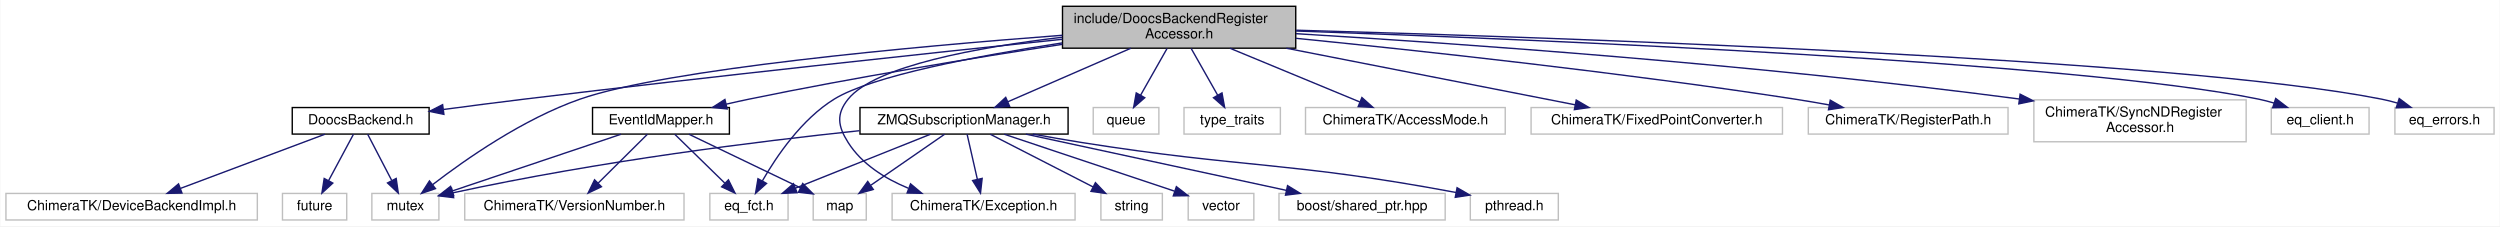
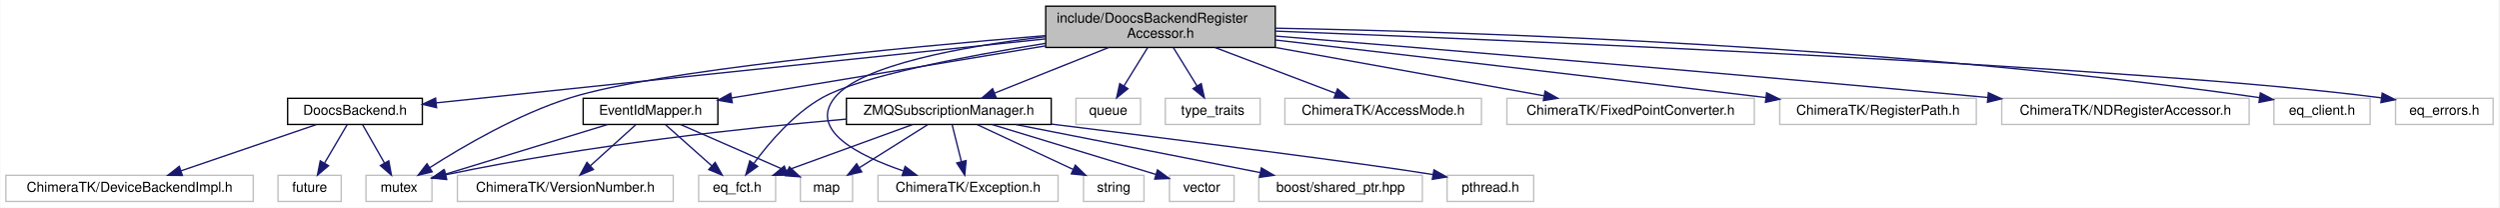
- <svg xmlns="http://www.w3.org/2000/svg" xmlns:xlink="http://www.w3.org/1999/xlink" width="1790pt" height="162pt" viewBox="0.00 0.00 1789.50 162.00">
-   <g id="graph0" class="graph" transform="scale(1 1) rotate(0) translate(4 158)">
-     <polygon fill="#ffffff" stroke="transparent" points="-4,4 -4,-158 1785.5,-158 1785.5,4 -4,4" />
+ <svg xmlns="http://www.w3.org/2000/svg" xmlns:xlink="http://www.w3.org/1999/xlink" width="1818pt" height="151pt" viewBox="0.00 0.00 1817.50 151.00">
+   <g id="graph0" class="graph" transform="scale(1 1) rotate(0) translate(4 147)">
+     <polygon fill="#ffffff" stroke="transparent" points="-4,4 -4,-147 1813.5,-147 1813.5,4 -4,4" />
    <g id="node1" class="node">
-       <polygon fill="#bfbfbf" stroke="#000000" points="756.5,-123.5 756.5,-153.5 923.5,-153.5 923.5,-123.5 756.5,-123.5" />
-       <text text-anchor="start" x="764.5" y="-141.5" font-family="Helvetica,sans-Serif" font-size="10.00" fill="#000000">include/DoocsBackendRegister</text>
-       <text text-anchor="middle" x="840" y="-130.5" font-family="Helvetica,sans-Serif" font-size="10.00" fill="#000000">Accessor.h</text>
+       <polygon fill="#bfbfbf" stroke="#000000" points="756.5,-112.5 756.5,-142.5 923.5,-142.5 923.5,-112.5 756.5,-112.5" />
+       <text text-anchor="start" x="764.5" y="-130.5" font-family="Helvetica,sans-Serif" font-size="10.00" fill="#000000">include/DoocsBackendRegister</text>
+       <text text-anchor="middle" x="840" y="-119.5" font-family="Helvetica,sans-Serif" font-size="10.00" fill="#000000">Accessor.h</text>
    </g>
    <g id="node2" class="node">
      <polygon fill="#ffffff" stroke="#bfbfbf" points="262,-.5 262,-19.5 310,-19.5 310,-.5 262,-.5" />
      <text text-anchor="middle" x="286" y="-7.5" font-family="Helvetica,sans-Serif" font-size="10.00" fill="#000000">mutex</text>
    </g>
    <g id="edge1" class="edge">
-       <path fill="none" stroke="#191970" d="M756.49,-132.756C650.181,-124.707 472.883,-108.597 411,-87 370.456,-72.85 329.138,-43.975 305.625,-25.885" />
-       <polygon fill="#191970" stroke="#191970" points="307.553,-22.949 297.524,-19.533 303.234,-28.458 307.553,-22.949" />
+       <path fill="none" stroke="#191970" d="M756.24,-121.096C650.107,-112.349 473.475,-95.506 411,-76 372.78,-64.067 332.504,-40.536 308.317,-25.038" />
+       <polygon fill="#191970" stroke="#191970" points="310.161,-22.062 299.873,-19.532 306.338,-27.925 310.161,-22.062" />
    </g>
    <g id="node3" class="node">
-       <polygon fill="#ffffff" stroke="#bfbfbf" points="778.5,-62 778.5,-81 825.5,-81 825.5,-62 778.5,-62" />
-       <text text-anchor="middle" x="802" y="-69" font-family="Helvetica,sans-Serif" font-size="10.00" fill="#000000">queue</text>
+       <polygon fill="#ffffff" stroke="#bfbfbf" points="778.5,-56.5 778.5,-75.5 825.5,-75.5 825.5,-56.5 778.5,-56.5" />
+       <text text-anchor="middle" x="802" y="-63.5" font-family="Helvetica,sans-Serif" font-size="10.00" fill="#000000">queue</text>
    </g>
    <g id="edge2" class="edge">
-       <path fill="none" stroke="#191970" d="M831.377,-123.297C825.744,-113.365 818.355,-100.337 812.397,-89.832" />
-       <polygon fill="#191970" stroke="#191970" points="815.397,-88.027 807.419,-81.055 809.308,-91.48 815.397,-88.027" />
+       <path fill="none" stroke="#191970" d="M830.607,-112.298C825.387,-103.85 818.854,-93.277 813.35,-84.369" />
+       <polygon fill="#191970" stroke="#191970" points="816.318,-82.514 808.084,-75.847 810.363,-86.194 816.318,-82.514" />
    </g>
    <g id="node4" class="node">
-       <polygon fill="#ffffff" stroke="#bfbfbf" points="843.5,-62 843.5,-81 912.5,-81 912.5,-62 843.5,-62" />
-       <text text-anchor="middle" x="878" y="-69" font-family="Helvetica,sans-Serif" font-size="10.00" fill="#000000">type_traits</text>
+       <polygon fill="#ffffff" stroke="#bfbfbf" points="843.5,-56.5 843.5,-75.5 912.5,-75.5 912.5,-56.5 843.5,-56.5" />
+       <text text-anchor="middle" x="878" y="-63.5" font-family="Helvetica,sans-Serif" font-size="10.00" fill="#000000">type_traits</text>
    </g>
    <g id="edge3" class="edge">
-       <path fill="none" stroke="#191970" d="M848.623,-123.297C854.256,-113.365 861.645,-100.337 867.603,-89.832" />
-       <polygon fill="#191970" stroke="#191970" points="870.692,-91.48 872.581,-81.055 864.603,-88.027 870.692,-91.48" />
+       <path fill="none" stroke="#191970" d="M849.393,-112.298C854.613,-103.85 861.146,-93.277 866.65,-84.369" />
+       <polygon fill="#191970" stroke="#191970" points="869.637,-86.194 871.916,-75.847 863.682,-82.514 869.637,-86.194" />
    </g>
    <g id="node5" class="node">
-       <polygon fill="#ffffff" stroke="#bfbfbf" points="930.5,-62 930.5,-81 1073.5,-81 1073.5,-62 930.5,-62" />
-       <text text-anchor="middle" x="1002" y="-69" font-family="Helvetica,sans-Serif" font-size="10.00" fill="#000000">ChimeraTK/AccessMode.h</text>
+       <polygon fill="#ffffff" stroke="#bfbfbf" points="930.5,-56.5 930.5,-75.5 1073.5,-75.5 1073.5,-56.5 930.5,-56.5" />
+       <text text-anchor="middle" x="1002" y="-63.5" font-family="Helvetica,sans-Serif" font-size="10.00" fill="#000000">ChimeraTK/AccessMode.h</text>
    </g>
    <g id="edge4" class="edge">
-       <path fill="none" stroke="#191970" d="M876.356,-123.464C904.272,-111.918 942.477,-96.118 969.407,-84.98" />
-       <polygon fill="#191970" stroke="#191970" points="970.875,-88.16 978.779,-81.104 968.2,-81.692 970.875,-88.16" />
+       <path fill="none" stroke="#191970" d="M879.63,-112.455C906.541,-102.239 941.781,-88.861 967.529,-79.086" />
+       <polygon fill="#191970" stroke="#191970" points="968.789,-82.352 976.896,-75.53 966.304,-75.807 968.789,-82.352" />
    </g>
    <g id="node6" class="node">
      <polygon fill="#ffffff" stroke="#bfbfbf" points="634.5,-.5 634.5,-19.5 765.5,-19.5 765.5,-.5 634.5,-.5" />
      <text text-anchor="middle" x="700" y="-7.5" font-family="Helvetica,sans-Serif" font-size="10.00" fill="#000000">ChimeraTK/Exception.h</text>
    </g>
    <g id="edge5" class="edge">
-       <path fill="none" stroke="#191970" d="M756.395,-131.328C696.154,-124.225 622.223,-110.849 603,-87 594.354,-76.273 595.635,-67.644 603,-56 612.786,-40.529 629.342,-30.157 646.033,-23.251" />
-       <polygon fill="#191970" stroke="#191970" points="647.695,-26.365 655.825,-19.572 645.233,-19.812 647.695,-26.365" />
+       <path fill="none" stroke="#191970" d="M756.395,-120.328C696.154,-113.225 622.223,-99.849 603,-76 584.036,-52.473 619.628,-34.049 652.913,-22.715" />
+       <polygon fill="#191970" stroke="#191970" points="654.209,-25.974 662.648,-19.568 652.056,-19.314 654.209,-25.974" />
    </g>
    <g id="node7" class="node">
-       <polygon fill="#ffffff" stroke="#bfbfbf" points="1092,-62 1092,-81 1272,-81 1272,-62 1092,-62" />
-       <text text-anchor="middle" x="1182" y="-69" font-family="Helvetica,sans-Serif" font-size="10.00" fill="#000000">ChimeraTK/FixedPointConverter.h</text>
+       <polygon fill="#ffffff" stroke="#bfbfbf" points="1092,-56.5 1092,-75.5 1272,-75.5 1272,-56.5 1092,-56.5" />
+       <text text-anchor="middle" x="1182" y="-63.5" font-family="Helvetica,sans-Serif" font-size="10.00" fill="#000000">ChimeraTK/FixedPointConverter.h</text>
    </g>
    <g id="edge6" class="edge">
-       <path fill="none" stroke="#191970" d="M916.751,-123.464C979.361,-111.198 1066.484,-94.13 1123.54,-82.953" />
-       <polygon fill="#191970" stroke="#191970" points="1124.34,-86.363 1133.48,-81.005 1122.994,-79.493 1124.34,-86.363" />
+       <path fill="none" stroke="#191970" d="M923.663,-112.455C983.98,-101.609 1064.115,-87.199 1119.049,-77.32" />
+       <polygon fill="#191970" stroke="#191970" points="1119.78,-80.745 1129.002,-75.53 1118.541,-73.856 1119.78,-80.745" />
    </g>
    <g id="node8" class="node">
-       <polygon fill="#ffffff" stroke="#bfbfbf" points="1290.5,-62 1290.5,-81 1433.5,-81 1433.5,-62 1290.5,-62" />
-       <text text-anchor="middle" x="1362" y="-69" font-family="Helvetica,sans-Serif" font-size="10.00" fill="#000000">ChimeraTK/RegisterPath.h</text>
+       <polygon fill="#ffffff" stroke="#bfbfbf" points="1290.5,-56.5 1290.5,-75.5 1433.5,-75.5 1433.5,-56.5 1290.5,-56.5" />
+       <text text-anchor="middle" x="1362" y="-63.5" font-family="Helvetica,sans-Serif" font-size="10.00" fill="#000000">ChimeraTK/RegisterPath.h</text>
    </g>
    <g id="edge7" class="edge">
-       <path fill="none" stroke="#191970" d="M923.557,-130.572C1012.431,-121.713 1157.007,-106.078 1281,-87 1288.948,-85.777 1297.307,-84.345 1305.515,-82.854" />
-       <polygon fill="#191970" stroke="#191970" points="1306.22,-86.283 1315.413,-81.016 1304.942,-79.4 1306.22,-86.283" />
+       <path fill="none" stroke="#191970" d="M923.742,-117.887C1010.211,-107.922 1149.349,-91.784 1280.238,-76.085" />
+       <polygon fill="#191970" stroke="#191970" points="1280.938,-79.526 1290.449,-74.859 1280.104,-72.576 1280.938,-79.526" />
    </g>
    <g id="node9" class="node">
-       <polygon fill="#ffffff" stroke="#bfbfbf" points="1452,-56.5 1452,-86.5 1604,-86.5 1604,-56.5 1452,-56.5" />
-       <text text-anchor="start" x="1460" y="-74.5" font-family="Helvetica,sans-Serif" font-size="10.00" fill="#000000">ChimeraTK/SyncNDRegister</text>
-       <text text-anchor="middle" x="1528" y="-63.5" font-family="Helvetica,sans-Serif" font-size="10.00" fill="#000000">Accessor.h</text>
+       <polygon fill="#ffffff" stroke="#bfbfbf" points="1452,-56.5 1452,-75.5 1632,-75.5 1632,-56.5 1452,-56.5" />
+       <text text-anchor="middle" x="1542" y="-63.5" font-family="Helvetica,sans-Serif" font-size="10.00" fill="#000000">ChimeraTK/NDRegisterAccessor.h</text>
    </g>
    <g id="edge8" class="edge">
-       <path fill="none" stroke="#191970" d="M923.673,-133.878C1038.362,-126.978 1250.982,-112.174 1441.673,-87.103" />
-       <polygon fill="#191970" stroke="#191970" points="1442.146,-90.571 1451.599,-85.786 1441.225,-83.632 1442.146,-90.571" />
+       <path fill="none" stroke="#191970" d="M923.929,-120.744C1038.465,-111.433 1250.431,-93.871 1441.928,-76.089" />
+       <polygon fill="#191970" stroke="#191970" points="1442.265,-79.573 1451.898,-75.161 1441.616,-72.603 1442.265,-79.573" />
    </g>
    <g id="node10" class="node">
-       <polygon fill="#ffffff" stroke="#bfbfbf" points="1622,-62 1622,-81 1692,-81 1692,-62 1622,-62" />
-       <text text-anchor="middle" x="1657" y="-69" font-family="Helvetica,sans-Serif" font-size="10.00" fill="#000000">eq_client.h</text>
+       <polygon fill="#ffffff" stroke="#bfbfbf" points="1650,-56.5 1650,-75.5 1720,-75.5 1720,-56.5 1650,-56.5" />
+       <text text-anchor="middle" x="1685" y="-63.5" font-family="Helvetica,sans-Serif" font-size="10.00" fill="#000000">eq_client.h</text>
    </g>
    <g id="edge9" class="edge">
-       <path fill="none" stroke="#191970" d="M923.572,-135.803C1095.43,-129.785 1483.229,-113.659 1613,-87 1616.624,-86.255 1620.357,-85.283 1624.043,-84.188" />
-       <polygon fill="#191970" stroke="#191970" points="1625.166,-87.503 1633.586,-81.073 1622.994,-80.848 1625.166,-87.503" />
+       <path fill="none" stroke="#191970" d="M923.768,-126.495C1068.182,-123.8 1373.337,-113.885 1639.309,-76.04" />
+       <polygon fill="#191970" stroke="#191970" points="1640.15,-79.456 1649.549,-74.567 1639.153,-72.527 1640.15,-79.456" />
    </g>
    <g id="node11" class="node">
      <polygon fill="#ffffff" stroke="#bfbfbf" points="504,-.5 504,-19.5 560,-19.5 560,-.5 504,-.5" />
      <text text-anchor="middle" x="532" y="-7.5" font-family="Helvetica,sans-Serif" font-size="10.00" fill="#000000">eq_fct.h</text>
    </g>
    <g id="edge10" class="edge">
-       <path fill="none" stroke="#191970" d="M756.199,-127.261C695.674,-117.992 620.021,-103.686 593,-87 569.86,-72.711 551.879,-46.345 541.608,-28.493" />
-       <polygon fill="#191970" stroke="#191970" points="544.595,-26.661 536.712,-19.582 538.46,-30.032 544.595,-26.661" />
+       <path fill="none" stroke="#191970" d="M756.297,-115.484C696.324,-105.85 621.491,-91.431 594,-76 573.338,-64.402 555.515,-43.583 544.35,-28.422" />
+       <polygon fill="#191970" stroke="#191970" points="546.92,-25.994 538.292,-19.845 541.202,-30.033 546.92,-25.994" />
    </g>
    <g id="node12" class="node">
-       <polygon fill="#ffffff" stroke="#bfbfbf" points="1710.5,-62 1710.5,-81 1781.5,-81 1781.5,-62 1710.5,-62" />
-       <text text-anchor="middle" x="1746" y="-69" font-family="Helvetica,sans-Serif" font-size="10.00" fill="#000000">eq_errors.h</text>
+       <polygon fill="#ffffff" stroke="#bfbfbf" points="1738.5,-56.5 1738.5,-75.5 1809.5,-75.5 1809.5,-56.5 1738.5,-56.5" />
+       <text text-anchor="middle" x="1774" y="-63.5" font-family="Helvetica,sans-Serif" font-size="10.00" fill="#000000">eq_errors.h</text>
    </g>
    <g id="edge11" class="edge">
-       <path fill="none" stroke="#191970" d="M923.79,-136.385C1110.117,-131.212 1553.929,-116.159 1701,-87 1704.703,-86.266 1708.518,-85.3 1712.286,-84.209" />
-       <polygon fill="#191970" stroke="#191970" points="1713.579,-87.47 1722.045,-81.099 1711.454,-80.8 1713.579,-87.47" />
+       <path fill="none" stroke="#191970" d="M923.806,-124.369C1110.448,-117.122 1556.675,-98.206 1728.077,-75.866" />
+       <polygon fill="#191970" stroke="#191970" points="1728.792,-79.301 1738.233,-74.493 1727.854,-72.364 1728.792,-79.301" />
    </g>
    <g id="node13" class="node">
      <g id="a_node13">
        <a xlink:href="_doocs_backend_8h.html" target="_top" xlink:title="DoocsBackend.h">
-           <polygon fill="#ffffff" stroke="#000000" points="205,-62 205,-81 303,-81 303,-62 205,-62" />
-           <text text-anchor="middle" x="254" y="-69" font-family="Helvetica,sans-Serif" font-size="10.00" fill="#000000">DoocsBackend.h</text>
+           <polygon fill="#ffffff" stroke="#000000" points="205,-56.5 205,-75.5 303,-75.5 303,-56.5 205,-56.5" />
+           <text text-anchor="middle" x="254" y="-63.5" font-family="Helvetica,sans-Serif" font-size="10.00" fill="#000000">DoocsBackend.h</text>
        </a>
      </g>
    </g>
    <g id="edge12" class="edge">
-       <path fill="none" stroke="#191970" d="M756.486,-129.898C662.642,-120.1 505.786,-103.326 371,-87 352.207,-84.724 331.739,-82.071 313.254,-79.611" />
-       <polygon fill="#191970" stroke="#191970" points="313.587,-76.125 303.211,-78.268 312.659,-83.063 313.587,-76.125" />
+       <path fill="none" stroke="#191970" d="M756.352,-118.721C636.232,-106.115 417.845,-83.195 313.115,-72.204" />
+       <polygon fill="#191970" stroke="#191970" points="313.349,-68.71 303.038,-71.147 312.618,-75.671 313.349,-68.71" />
    </g>
    <g id="node16" class="node">
      <g id="a_node16">
        <a xlink:href="_event_id_mapper_8h.html" target="_top" xlink:title="EventIdMapper.h">
-           <polygon fill="#ffffff" stroke="#000000" points="420,-62 420,-81 518,-81 518,-62 420,-62" />
-           <text text-anchor="middle" x="469" y="-69" font-family="Helvetica,sans-Serif" font-size="10.00" fill="#000000">EventIdMapper.h</text>
+           <polygon fill="#ffffff" stroke="#000000" points="420,-56.5 420,-75.5 518,-75.5 518,-56.5 420,-56.5" />
+           <text text-anchor="middle" x="469" y="-63.5" font-family="Helvetica,sans-Serif" font-size="10.00" fill="#000000">EventIdMapper.h</text>
        </a>
      </g>
    </g>
    <g id="edge16" class="edge">
-       <path fill="none" stroke="#191970" d="M756.347,-126.262C694.22,-116.749 607.529,-102.583 532,-87 526.691,-85.905 521.152,-84.674 515.657,-83.396" />
-       <polygon fill="#191970" stroke="#191970" points="516.41,-79.978 505.871,-81.066 514.789,-86.787 516.41,-79.978" />
+       <path fill="none" stroke="#191970" d="M756.278,-113.621C686.738,-102.094 589.559,-85.985 527.957,-75.773" />
+       <polygon fill="#191970" stroke="#191970" points="528.448,-72.307 518.011,-74.124 527.303,-79.213 528.448,-72.307" />
    </g>
    <g id="node19" class="node">
      <g id="a_node19">
        <a xlink:href="_z_m_q_subscription_manager_8h.html" target="_top" xlink:title="ZMQSubscriptionManager.h">
-           <polygon fill="#ffffff" stroke="#000000" points="611.5,-62 611.5,-81 760.5,-81 760.5,-62 611.5,-62" />
-           <text text-anchor="middle" x="686" y="-69" font-family="Helvetica,sans-Serif" font-size="10.00" fill="#000000">ZMQSubscriptionManager.h</text>
+           <polygon fill="#ffffff" stroke="#000000" points="611.5,-56.5 611.5,-75.5 760.5,-75.5 760.5,-56.5 611.5,-56.5" />
+           <text text-anchor="middle" x="686" y="-63.5" font-family="Helvetica,sans-Serif" font-size="10.00" fill="#000000">ZMQSubscriptionManager.h</text>
        </a>
      </g>
    </g>
    <g id="edge21" class="edge">
-       <path fill="none" stroke="#191970" d="M805.439,-123.464C779.018,-111.969 742.902,-96.256 717.321,-85.127" />
-       <polygon fill="#191970" stroke="#191970" points="718.641,-81.884 708.075,-81.104 715.848,-88.303 718.641,-81.884" />
+       <path fill="none" stroke="#191970" d="M802.327,-112.455C776.97,-102.329 743.835,-89.096 719.417,-79.345" />
+       <polygon fill="#191970" stroke="#191970" points="720.449,-75.989 709.865,-75.53 717.853,-82.49 720.449,-75.989" />
    </g>
    <g id="edge13" class="edge">
-       <path fill="none" stroke="#191970" d="M259,-61.891C263.576,-53.096 270.478,-39.831 276.158,-28.915" />
-       <polygon fill="#191970" stroke="#191970" points="279.418,-30.231 280.93,-19.745 273.209,-27 279.418,-30.231" />
+       <path fill="none" stroke="#191970" d="M259.574,-56.245C263.933,-48.617 270.121,-37.788 275.413,-28.527" />
+       <polygon fill="#191970" stroke="#191970" points="278.567,-30.062 280.49,-19.643 272.49,-26.589 278.567,-30.062" />
    </g>
    <g id="node14" class="node">
      <polygon fill="#ffffff" stroke="#bfbfbf" points="198,-.5 198,-19.5 244,-19.5 244,-.5 198,-.5" />
      <text text-anchor="middle" x="221" y="-7.5" font-family="Helvetica,sans-Serif" font-size="10.00" fill="#000000">future</text>
    </g>
    <g id="edge14" class="edge">
-       <path fill="none" stroke="#191970" d="M248.844,-61.891C244.077,-53.007 236.862,-39.56 230.97,-28.581" />
-       <polygon fill="#191970" stroke="#191970" points="234.041,-26.902 226.229,-19.745 227.873,-30.211 234.041,-26.902" />
+       <path fill="none" stroke="#191970" d="M248.252,-56.245C243.756,-48.617 237.375,-37.788 231.917,-28.527" />
+       <polygon fill="#191970" stroke="#191970" points="234.775,-26.481 226.682,-19.643 228.744,-30.035 234.775,-26.481" />
    </g>
    <g id="node15" class="node">
      <polygon fill="#ffffff" stroke="#bfbfbf" points="0,-.5 0,-19.5 180,-19.5 180,-.5 0,-.5" />
      <text text-anchor="middle" x="90" y="-7.5" font-family="Helvetica,sans-Serif" font-size="10.00" fill="#000000">ChimeraTK/DeviceBackendImpl.h</text>
    </g>
    <g id="edge15" class="edge">
-       <path fill="none" stroke="#191970" d="M228.375,-61.891C200.574,-51.465 156.016,-34.756 125.001,-23.125" />
-       <polygon fill="#191970" stroke="#191970" points="126.037,-19.776 115.445,-19.542 123.579,-26.33 126.037,-19.776" />
+       <path fill="none" stroke="#191970" d="M225.807,-56.373C198.655,-47.102 157.409,-33.018 127.498,-22.804" />
+       <polygon fill="#191970" stroke="#191970" points="128.419,-19.42 117.825,-19.501 126.157,-26.045 128.419,-19.42" />
    </g>
    <g id="edge18" class="edge">
-       <path fill="none" stroke="#191970" d="M440.406,-61.891C407.743,-50.914 354.351,-32.971 319.695,-21.324" />
-       <polygon fill="#191970" stroke="#191970" points="320.612,-17.94 310.018,-18.072 318.382,-24.575 320.612,-17.94" />
+       <path fill="none" stroke="#191970" d="M437.541,-56.373C404.757,-46.341 353.56,-30.674 319.897,-20.373" />
+       <polygon fill="#191970" stroke="#191970" points="320.638,-16.94 310.052,-17.36 318.59,-23.633 320.638,-16.94" />
    </g>
    <g id="edge19" class="edge">
-       <path fill="none" stroke="#191970" d="M478.844,-61.891C488.404,-52.558 503.122,-38.19 514.649,-26.937" />
-       <polygon fill="#191970" stroke="#191970" points="517.307,-29.235 522.018,-19.745 512.417,-24.226 517.307,-29.235" />
+       <path fill="none" stroke="#191970" d="M479.974,-56.245C489.188,-48.055 502.553,-36.175 513.43,-26.507" />
+       <polygon fill="#191970" stroke="#191970" points="516.003,-28.902 521.152,-19.643 511.353,-23.67 516.003,-28.902" />
    </g>
    <g id="node17" class="node">
      <polygon fill="#ffffff" stroke="#bfbfbf" points="578,-.5 578,-19.5 616,-19.5 616,-.5 578,-.5" />
      <text text-anchor="middle" x="597" y="-7.5" font-family="Helvetica,sans-Serif" font-size="10.00" fill="#000000">map</text>
    </g>
    <g id="edge17" class="edge">
-       <path fill="none" stroke="#191970" d="M489,-61.891C510.477,-51.572 544.767,-35.096 568.938,-23.483" />
-       <polygon fill="#191970" stroke="#191970" points="570.477,-26.626 577.975,-19.141 567.446,-20.317 570.477,-26.626" />
+       <path fill="none" stroke="#191970" d="M491.004,-56.373C512.394,-47.015 544.989,-32.755 568.385,-22.519" />
+       <polygon fill="#191970" stroke="#191970" points="570.03,-25.62 577.788,-18.405 567.224,-19.207 570.03,-25.62" />
    </g>
    <g id="node18" class="node">
      <polygon fill="#ffffff" stroke="#bfbfbf" points="328.5,-.5 328.5,-19.5 485.5,-19.5 485.5,-.5 328.5,-.5" />
      <text text-anchor="middle" x="407" y="-7.5" font-family="Helvetica,sans-Serif" font-size="10.00" fill="#000000">ChimeraTK/VersionNumber.h</text>
    </g>
    <g id="edge20" class="edge">
-       <path fill="none" stroke="#191970" d="M459.312,-61.891C449.904,-52.558 435.419,-38.19 424.075,-26.937" />
-       <polygon fill="#191970" stroke="#191970" points="426.389,-24.302 416.824,-19.745 421.459,-29.272 426.389,-24.302" />
+       <path fill="none" stroke="#191970" d="M458.2,-56.245C449.132,-48.055 435.979,-36.175 425.276,-26.507" />
+       <polygon fill="#191970" stroke="#191970" points="427.443,-23.748 417.676,-19.643 422.751,-28.943 427.443,-23.748" />
    </g>
    <g id="edge24" class="edge">
-       <path fill="none" stroke="#191970" d="M611.24,-64.438C538.909,-56.828 426.142,-42.917 319.961,-19.933" />
-       <polygon fill="#191970" stroke="#191970" points="320.555,-16.48 310.037,-17.754 319.053,-23.317 320.555,-16.48" />
+       <path fill="none" stroke="#191970" d="M611.225,-60.367C538.882,-54.069 426.106,-42.021 319.949,-19.897" />
+       <polygon fill="#191970" stroke="#191970" points="320.536,-16.444 310.028,-17.796 319.085,-23.292 320.536,-16.444" />
    </g>
    <g id="edge29" class="edge">
-       <path fill="none" stroke="#191970" d="M688.188,-61.891C690.149,-53.276 693.086,-40.371 695.542,-29.586" />
-       <polygon fill="#191970" stroke="#191970" points="698.975,-30.272 697.782,-19.745 692.149,-28.718 698.975,-30.272" />
+       <path fill="none" stroke="#191970" d="M688.439,-56.245C690.285,-48.858 692.883,-38.469 695.148,-29.409" />
+       <polygon fill="#191970" stroke="#191970" points="698.559,-30.193 697.589,-19.643 691.768,-28.495 698.559,-30.193" />
    </g>
    <g id="edge28" class="edge">
-       <path fill="none" stroke="#191970" d="M661.938,-61.891C635.944,-51.51 594.352,-34.9 565.245,-23.277" />
-       <polygon fill="#191970" stroke="#191970" points="566.479,-20 555.894,-19.542 563.882,-26.501 566.479,-20" />
+       <path fill="none" stroke="#191970" d="M659.527,-56.373C634.14,-47.142 595.635,-33.14 567.578,-22.938" />
+       <polygon fill="#191970" stroke="#191970" points="568.722,-19.629 558.128,-19.501 566.33,-26.208 568.722,-19.629" />
    </g>
    <g id="edge25" class="edge">
-       <path fill="none" stroke="#191970" d="M672.094,-61.891C657.986,-52.142 635.928,-36.899 619.361,-25.452" />
-       <polygon fill="#191970" stroke="#191970" points="621.025,-22.347 610.809,-19.542 617.046,-28.106 621.025,-22.347" />
+       <path fill="none" stroke="#191970" d="M670.497,-56.245C656.842,-47.653 636.734,-35.001 621.001,-25.102" />
+       <polygon fill="#191970" stroke="#191970" points="622.653,-22.006 612.325,-19.643 618.925,-27.931 622.653,-22.006" />
    </g>
    <g id="node20" class="node">
      <polygon fill="#ffffff" stroke="#bfbfbf" points="1048.5,-.5 1048.5,-19.5 1111.5,-19.5 1111.5,-.5 1048.5,-.5" />
      <text text-anchor="middle" x="1080" y="-7.5" font-family="Helvetica,sans-Serif" font-size="10.00" fill="#000000">pthread.h</text>
    </g>
    <g id="edge22" class="edge">
-       <path fill="none" stroke="#191970" d="M735.232,-61.99C746.63,-59.907 758.723,-57.791 770,-56 886.411,-37.511 919.365,-42.433 1038.336,-20.164" />
-       <polygon fill="#191970" stroke="#191970" points="1039.022,-23.596 1048.195,-18.294 1037.718,-16.719 1039.022,-23.596" />
+       <path fill="none" stroke="#191970" d="M760.663,-56.766C849.09,-45.763 989.702,-28.034 1038.168,-20.066" />
+       <polygon fill="#191970" stroke="#191970" points="1038.954,-23.482 1048.197,-18.304 1037.742,-16.588 1038.954,-23.482" />
    </g>
    <g id="node21" class="node">
      <polygon fill="#ffffff" stroke="#bfbfbf" points="784,-.5 784,-19.5 828,-19.5 828,-.5 784,-.5" />
      <text text-anchor="middle" x="806" y="-7.5" font-family="Helvetica,sans-Serif" font-size="10.00" fill="#000000">string</text>
    </g>
    <g id="edge23" class="edge">
-       <path fill="none" stroke="#191970" d="M704.75,-61.891C724.476,-51.781 755.731,-35.763 778.3,-24.196" />
-       <polygon fill="#191970" stroke="#191970" points="780.079,-27.218 787.382,-19.542 776.886,-20.988 780.079,-27.218" />
+       <path fill="none" stroke="#191970" d="M706.629,-56.373C725.892,-47.384 754.849,-33.871 776.542,-23.747" />
+       <polygon fill="#191970" stroke="#191970" points="778.059,-26.902 785.64,-19.501 775.098,-20.558 778.059,-26.902" />
    </g>
    <g id="node22" class="node">
      <polygon fill="#ffffff" stroke="#bfbfbf" points="846.5,-.5 846.5,-19.5 893.5,-19.5 893.5,-.5 846.5,-.5" />
      <text text-anchor="middle" x="870" y="-7.5" font-family="Helvetica,sans-Serif" font-size="10.00" fill="#000000">vector</text>
    </g>
    <g id="edge26" class="edge">
-       <path fill="none" stroke="#191970" d="M714.75,-61.891C747.776,-50.852 801.877,-32.769 836.704,-21.129" />
-       <polygon fill="#191970" stroke="#191970" points="838.041,-24.372 846.416,-17.883 835.822,-17.733 838.041,-24.372" />
+       <path fill="none" stroke="#191970" d="M717.631,-56.373C750.781,-46.284 802.653,-30.497 836.49,-20.199" />
+       <polygon fill="#191970" stroke="#191970" points="837.824,-23.451 846.372,-17.191 835.786,-16.755 837.824,-23.451" />
    </g>
    <g id="node23" class="node">
      <polygon fill="#ffffff" stroke="#bfbfbf" points="911.5,-.5 911.5,-19.5 1030.5,-19.5 1030.5,-.5 911.5,-.5" />
      <text text-anchor="middle" x="971" y="-7.5" font-family="Helvetica,sans-Serif" font-size="10.00" fill="#000000">boost/shared_ptr.hpp</text>
    </g>
    <g id="edge27" class="edge">
-       <path fill="none" stroke="#191970" d="M730.218,-61.958C780.453,-51.118 862.457,-33.422 916.577,-21.744" />
-       <polygon fill="#191970" stroke="#191970" points="917.641,-25.095 926.678,-19.564 916.164,-18.252 917.641,-25.095" />
+       <path fill="none" stroke="#191970" d="M734.669,-56.437C783.957,-46.752 860.205,-31.77 912.693,-21.457" />
+       <polygon fill="#191970" stroke="#191970" points="913.394,-24.886 922.531,-19.524 912.044,-18.017 913.394,-24.886" />
    </g>
  </g>
</svg>
